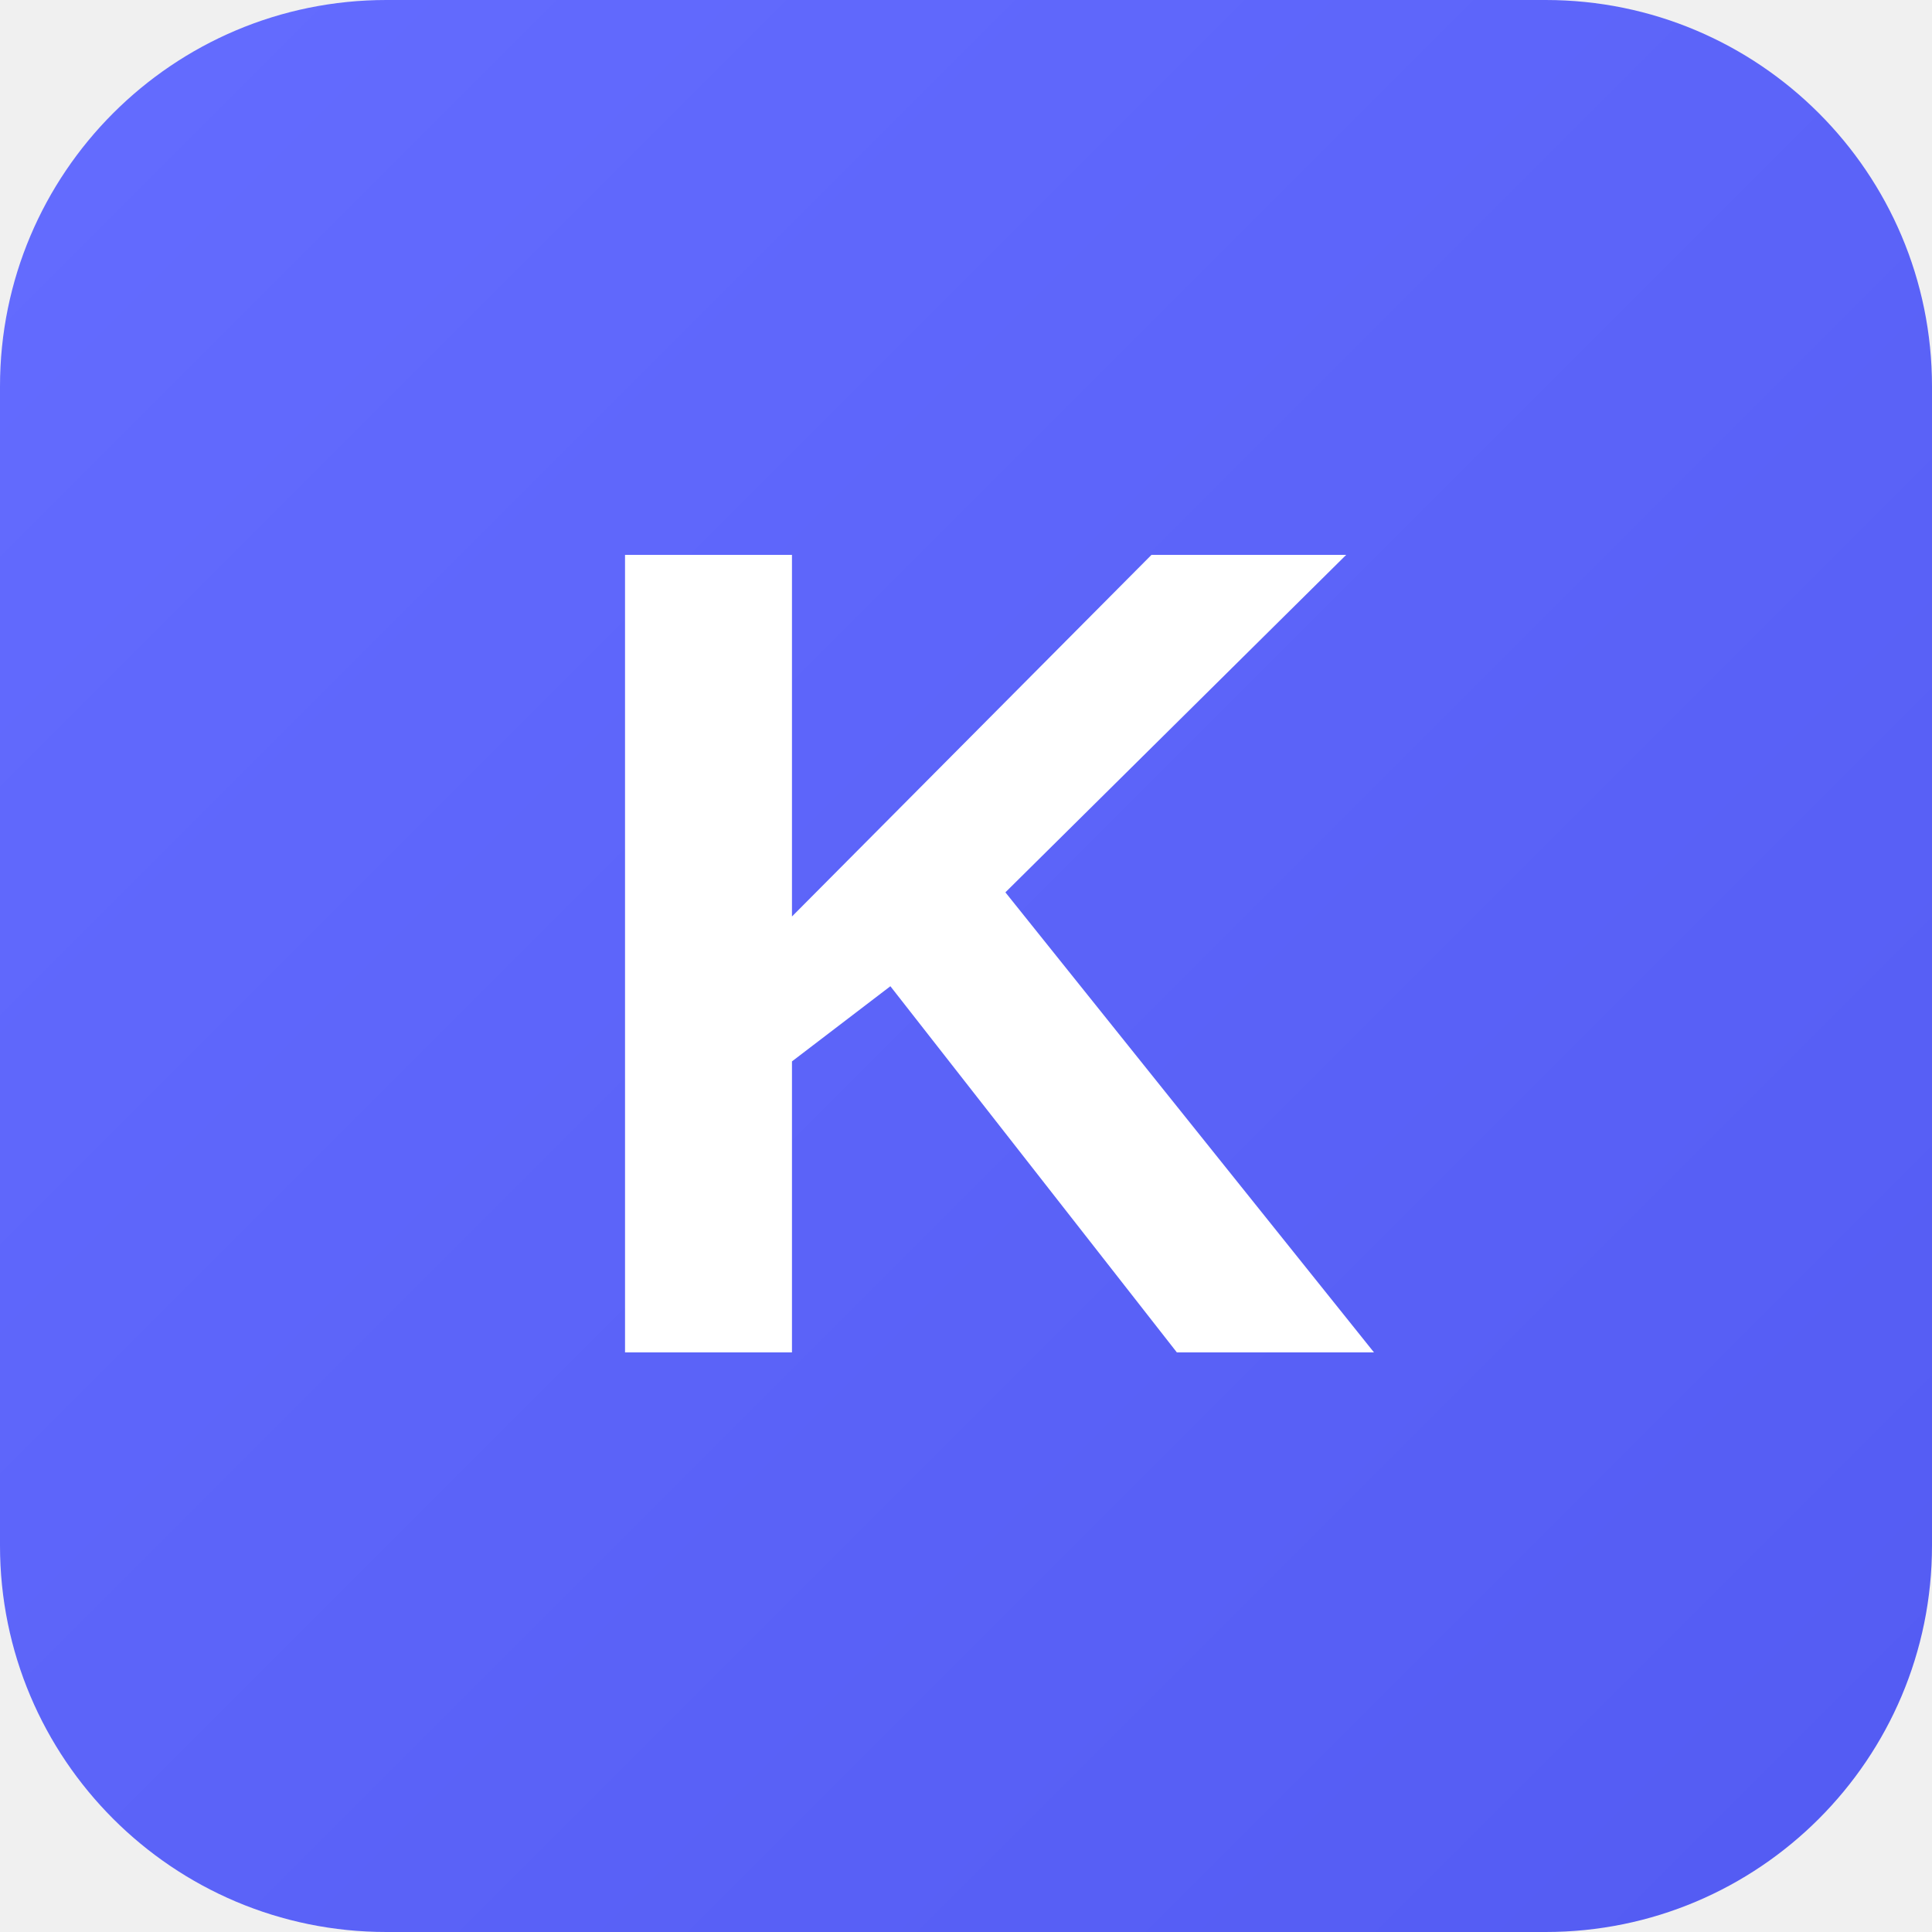
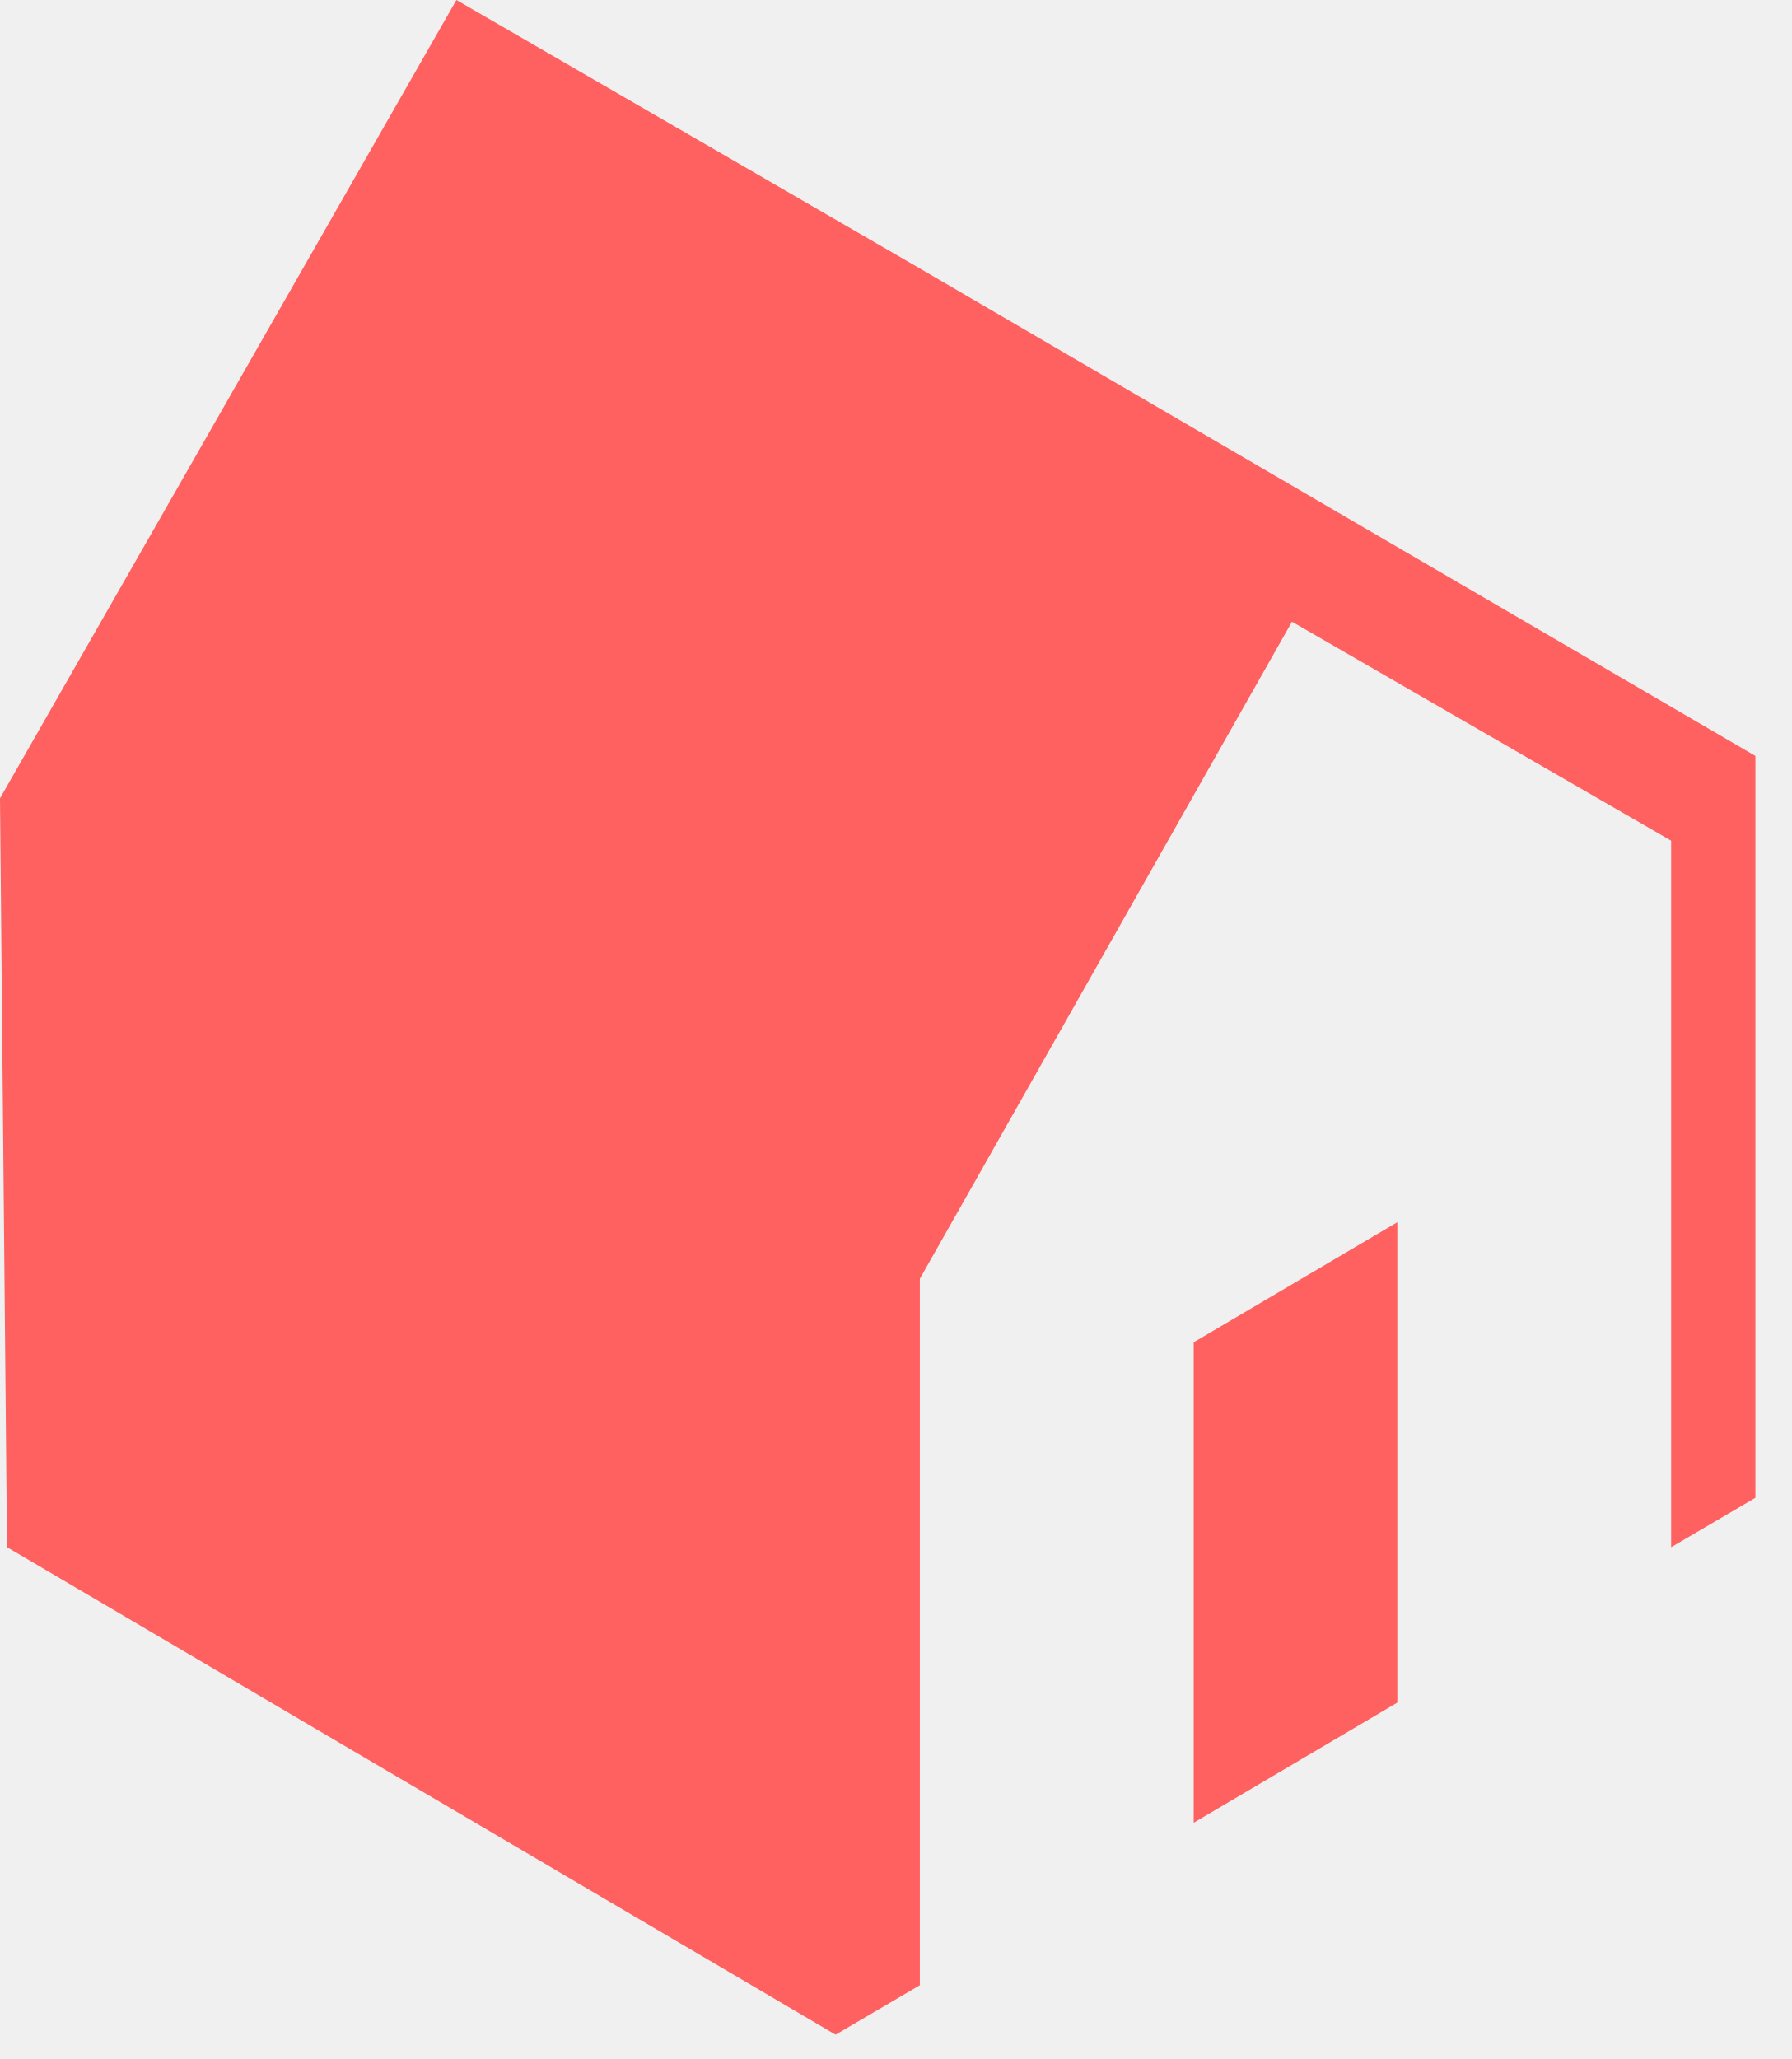
- <svg xmlns="http://www.w3.org/2000/svg" version="1.1" width="100" height="100">
-   <svg version="1.1" width="100" height="100">
-     <svg viewBox="0 0 100 100">
-       <defs>
-         <linearGradient id="gradient" x1="0%" y1="0%" x2="100%" y2="100%">
-           <stop offset="0%" style="stop-color:#646cff;stop-opacity:1" />
-           <stop offset="100%" style="stop-color:#535bf2;stop-opacity:1" />
-         </linearGradient>
-       </defs>
-       <rect width="100" height="100" rx="20" fill="url(#gradient)" />
-       <text x="50" y="70" font-family="Arial, sans-serif" font-size="60" font-weight="bold" fill="white" text-anchor="middle">K</text>
+ <svg xmlns="http://www.w3.org/2000/svg" version="1.1" width="47" height="54">
+   <svg version="1.1" width="47" height="54">
+     <svg width="47" height="54" fill="none">
+       <path fill="#FF6060" d="M31.309 35.204v12.599l5.341-3.15V32.054l-5.341 3.15Z" />
+       <path fill="#FF6060" d="M46.042 19.826 24.126 7.041 11.971 0 0 20.937l.184 19.64L21.916 53.362l2.21-1.297V33.537l9.761-17.232 9.945 5.744v18.529l2.21-1.297V19.826Z" />
    </svg>
  </svg>
  <style>@media (prefers-color-scheme: light) { :root { filter: none; } }
@media (prefers-color-scheme: dark) { :root { filter: none; } }
</style>
</svg>
